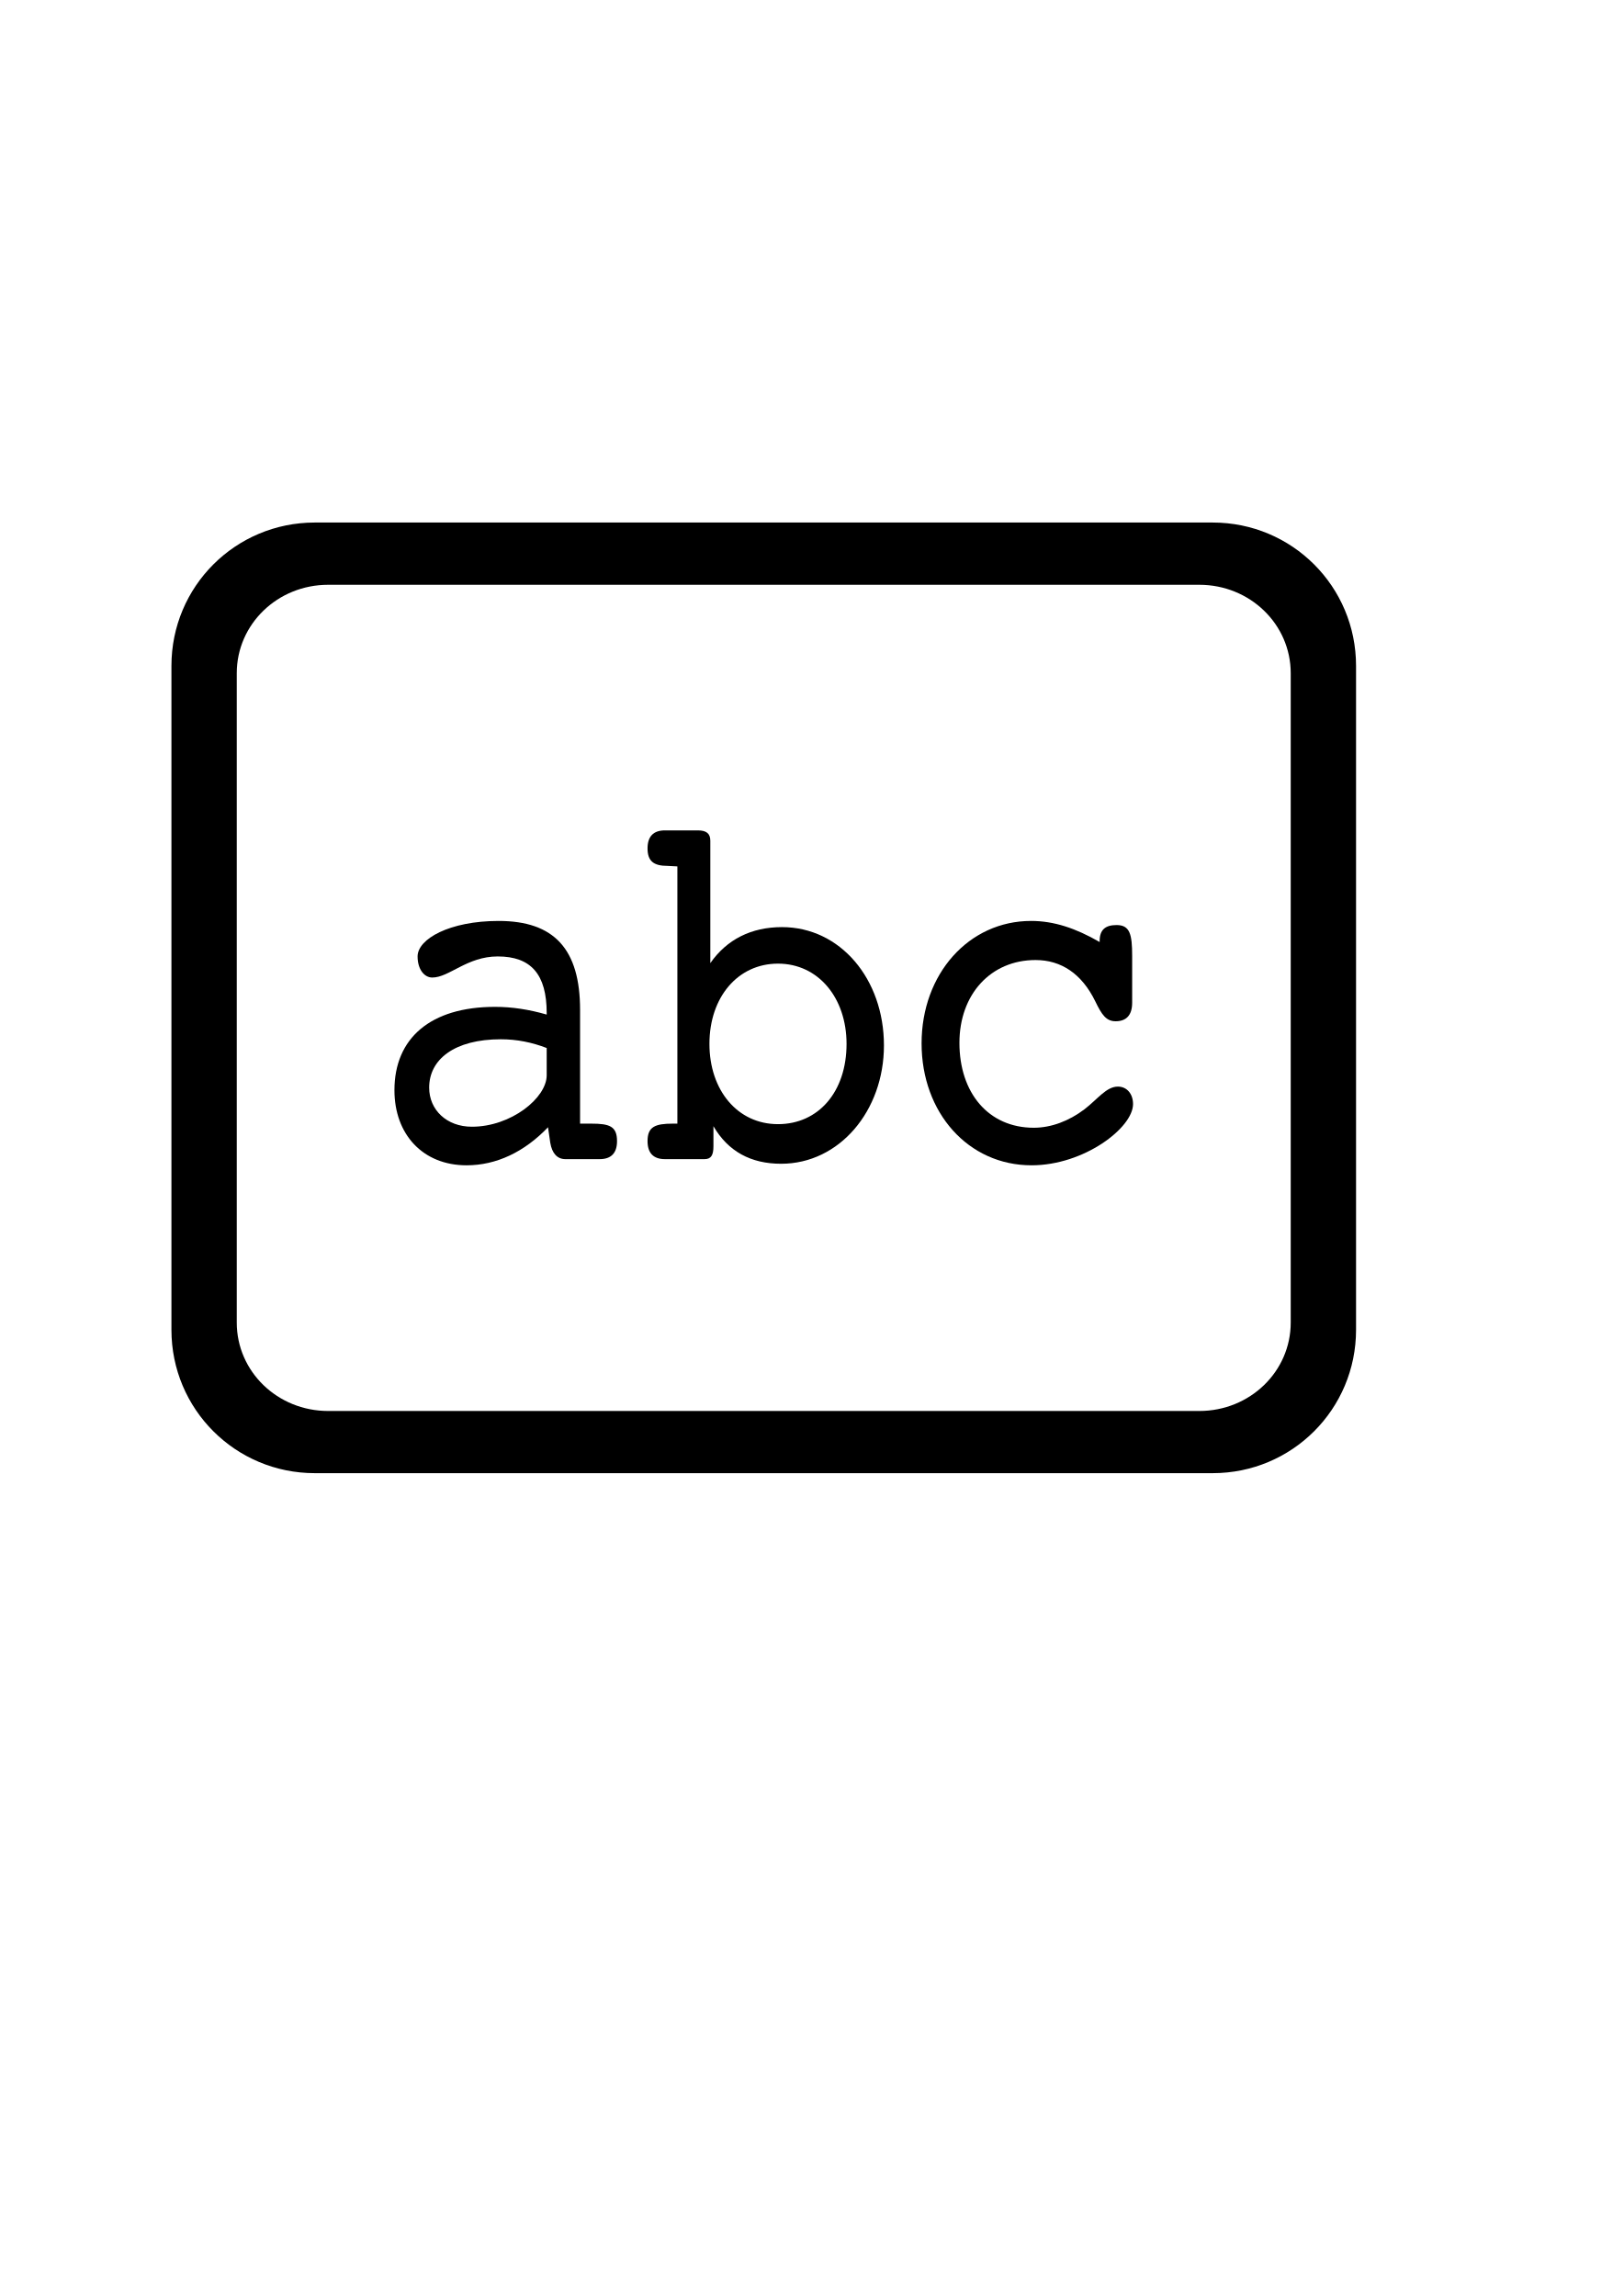
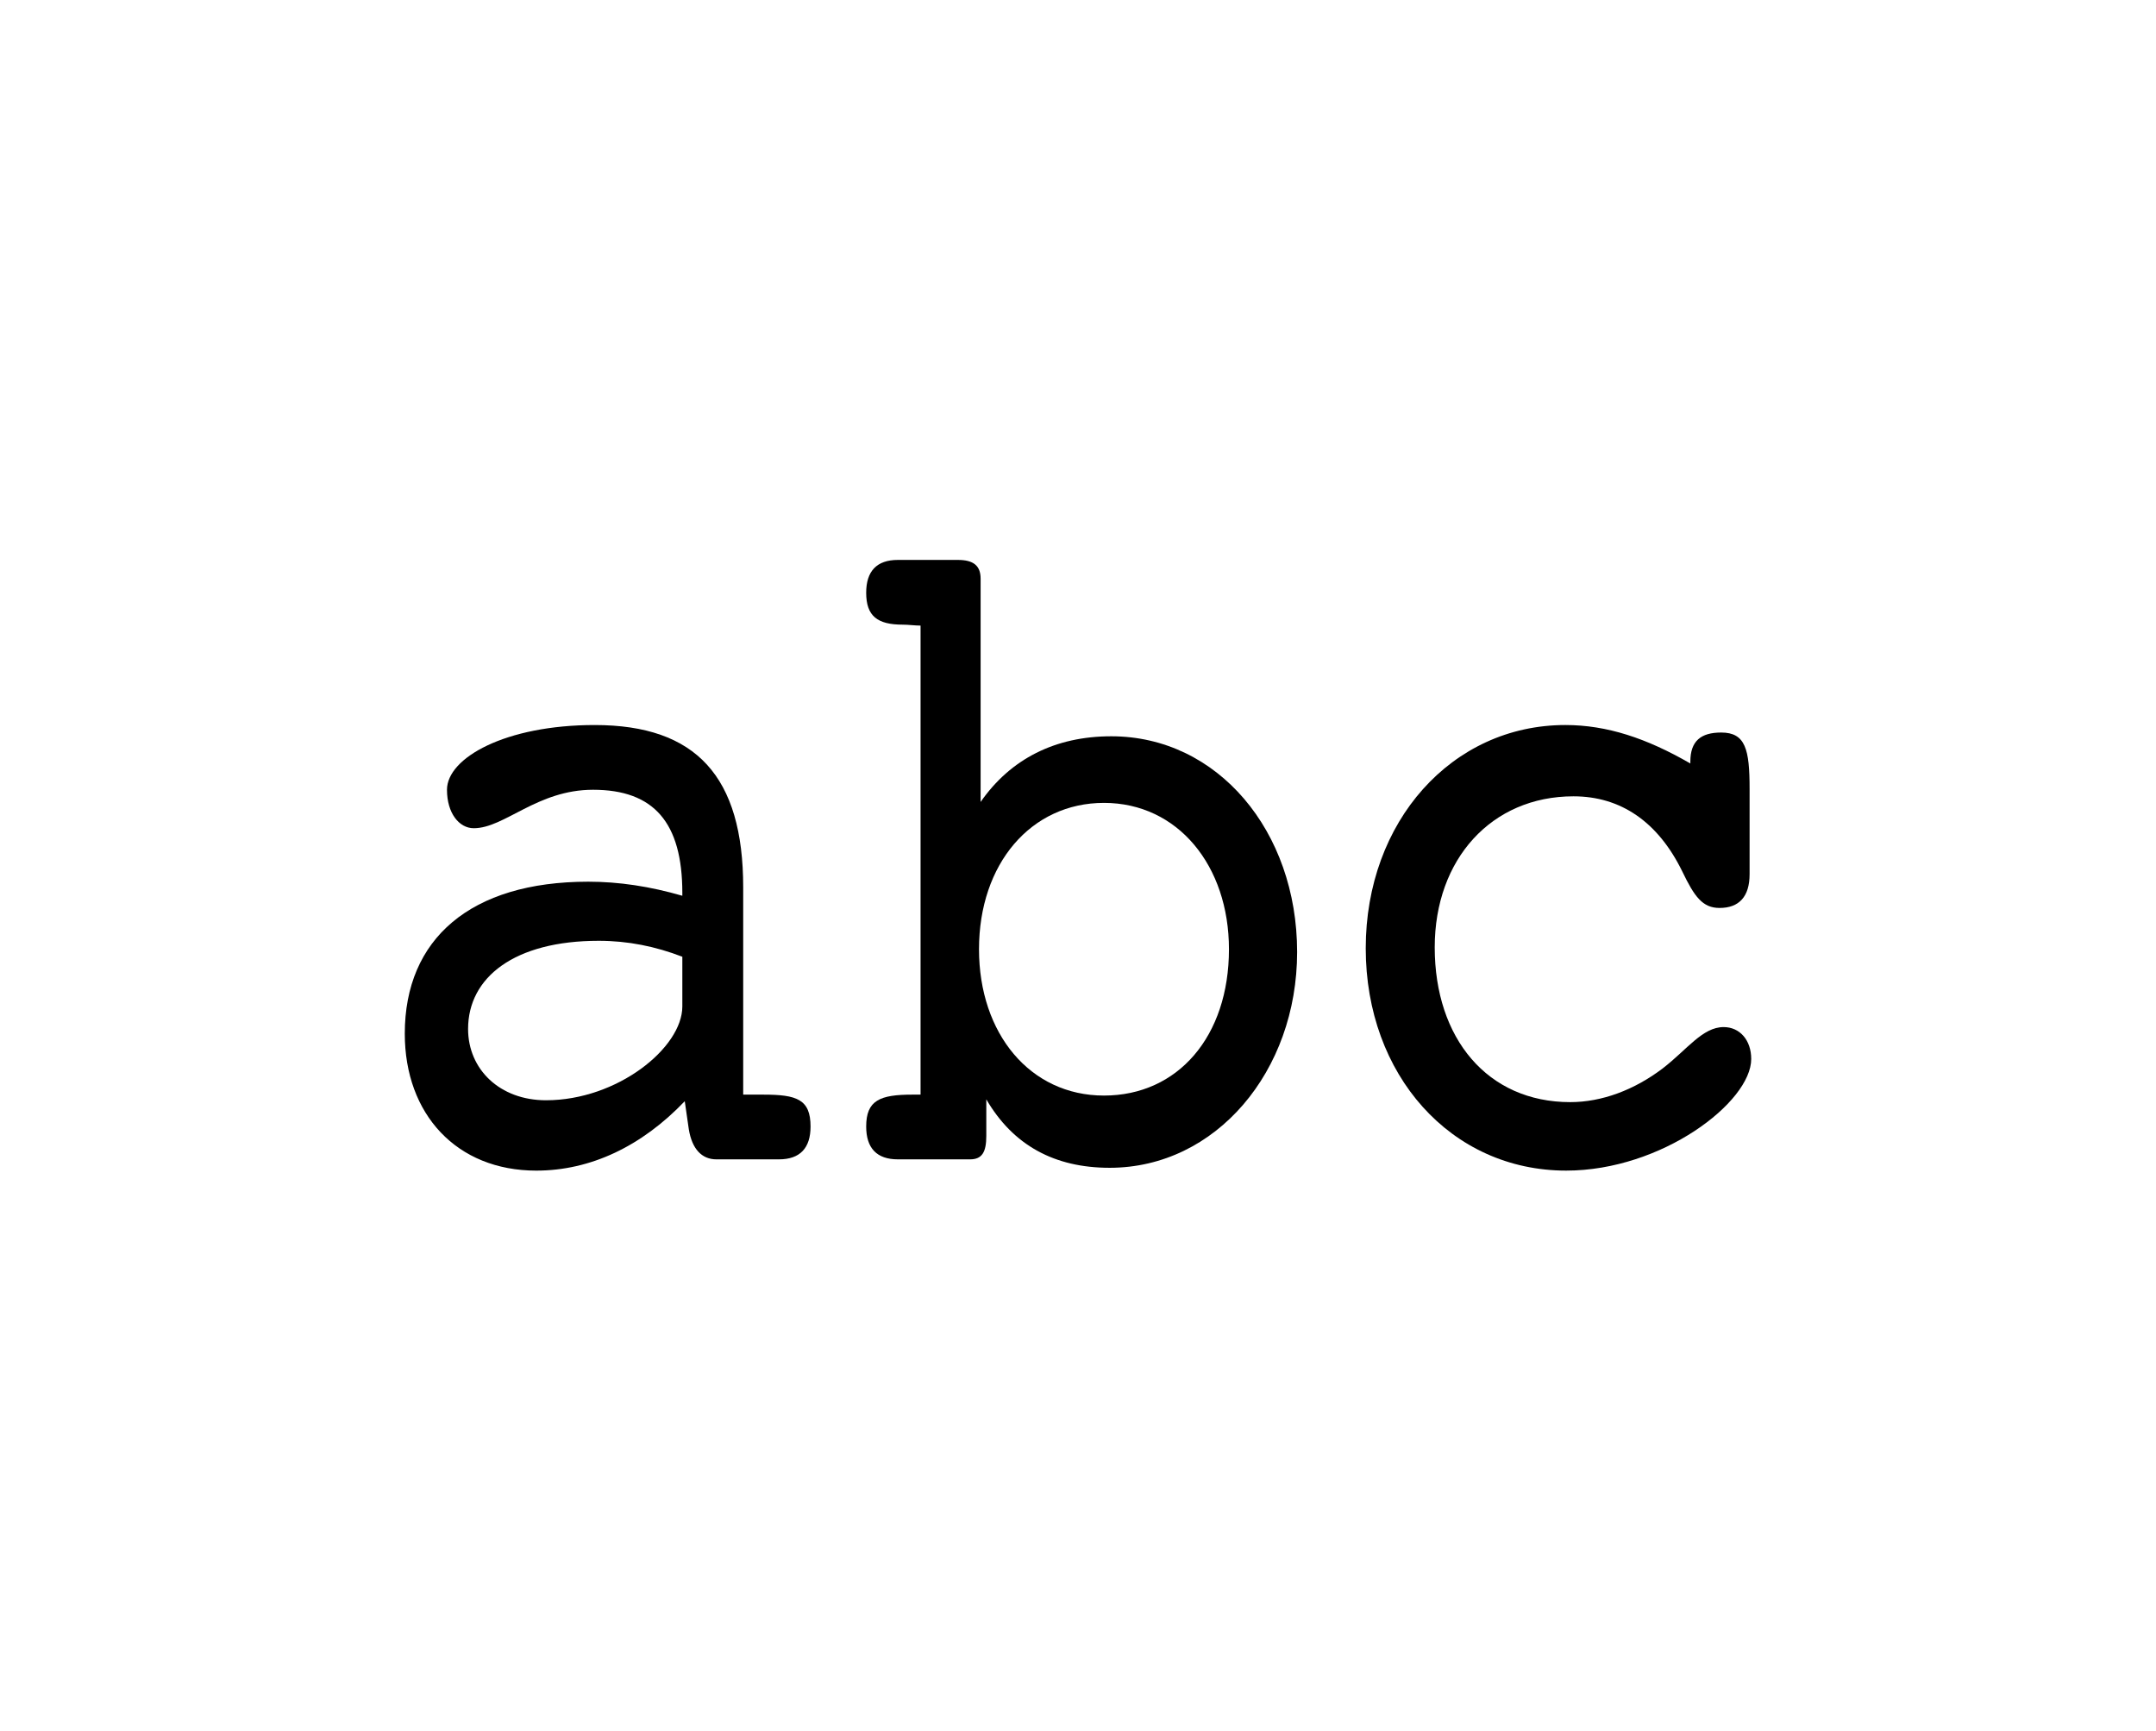
- <svg xmlns="http://www.w3.org/2000/svg" version="1.1" width="744.094" height="1052.362" id="svg2">
+ <svg xmlns="http://www.w3.org/2000/svg" version="1.1" width="542" height="435" id="svg2">
  <defs id="defs4" />
-   <g id="layer1">
-     <path d="m 144.281,239.5 c -36.406,0 -65.719,29.313 -65.719,65.719 l 0,304.281 c 0,36.406 29.313,65.719 65.719,65.719 l 411.438,0 c 36.406,0 65.719,-29.313 65.719,-65.719 l 0,-304.281 C 621.438,268.813 592.124,239.5 555.719,239.5 l -411.438,0 z m 6.125,28.531 399.188,0 c 23.218,0 41.906,18.076 41.906,40.531 l 0,297.625 c 0,22.456 -18.688,40.531 -41.906,40.531 l -399.188,0 C 127.188,646.719 108.5,628.643 108.5,606.188 l 0,-297.625 c 0,-22.456 18.688,-40.531 41.906,-40.531 z" id="rect2991" style="fill:#000000;fill-rule:evenodd;stroke:none" />
-     <g transform="scale(0.930158,1.075086)" id="text3066" style="font-size:219.332px;font-style:normal;font-variant:normal;font-weight:normal;font-stretch:normal;text-align:start;line-height:125%;letter-spacing:0px;word-spacing:0px;writing-mode:lr-tb;text-anchor:start;fill:#000000;fill-opacity:1;stroke:none;font-family:Courier 10 Pitch;-inkscape-font-specification:Courier 10 Pitch">
-       <path d="m 270,480.579 1.097,6.58 c 0.877,4.606 3.509,7.019 7.457,7.019 l 16.889,0 c 5.703,0 8.554,-2.632 8.554,-7.677 0,-6.361 -3.729,-7.457 -12.721,-7.457 l -5.483,0 0,-48.472 c 0,-25.881 -12.721,-37.944 -40.138,-37.944 -24.127,0 -39.918,7.677 -39.918,15.134 0,5.483 3.29,8.993 7.238,8.993 8.335,0 17.108,-8.993 32.242,-8.993 16.45,0 24.127,7.677 24.127,24.127 0,0.219 0,0.439 0,0.658 -8.773,-2.193 -17.108,-3.29 -25.443,-3.29 -31.803,0 -49.569,13.379 -49.569,35.532 0,18.863 14.037,32.023 35.532,32.023 14.695,0 28.513,-5.703 40.138,-16.231 m -0.658,-33.777 0,11.625 c 0,9.651 -17.547,21.933 -36.848,21.933 -12.502,0 -21.056,-7.238 -21.056,-16.669 0,-12.063 12.502,-20.617 35.312,-20.617 7.896,0 15.353,1.316 22.591,3.729" id="path3014" />
-       <path d="m 349.96,410.612 0,-52.201 c 0,-3.071 -1.974,-4.387 -6.141,-4.387 l -16.231,0 c -5.703,0 -8.554,2.632 -8.554,7.677 0,5.483 3.071,7.457 9.87,7.457 1.535,0 3.29,0.219 4.825,0.219 l 0,109.666 c -0.877,0 -1.535,0 -2.193,0 -8.773,0 -12.502,1.316 -12.502,7.457 0,5.045 2.851,7.677 8.554,7.677 l 19.521,0 c 3.29,0 4.387,-1.755 4.387,-5.483 l 0,-8.554 c 7.238,10.747 18.424,16.011 33.339,16.011 28.733,0 50.666,-22.591 50.666,-50.446 0,-28.294 -21.495,-50.446 -50.227,-50.446 -15.134,0 -27.197,5.264 -35.312,15.353 m 33.339,68.651 c -19.959,0 -33.777,-14.476 -33.777,-34.216 0,-19.959 14.037,-34.216 33.777,-34.216 19.959,0 33.777,14.695 33.777,34.216 0,20.398 -13.818,34.216 -33.777,34.216" id="path3016" />
-       <path d="m 557.791,427.5 0,-19.959 c 0,-9.212 -1.097,-13.16 -7.677,-13.16 -5.483,0 -8.335,1.974 -8.335,6.799 0,0 0,0.219 0,0.439 -11.844,-5.922 -22.591,-8.993 -33.777,-8.993 -30.706,0 -53.956,22.591 -53.956,52.201 0,29.61 23.03,51.982 54.175,51.982 25.881,0 50.008,-16.011 50.008,-26.101 0,-4.387 -3.071,-7.457 -7.457,-7.457 -5.703,0 -9.87,5.264 -16.45,9.651 -7.677,5.045 -16.45,7.896 -25.004,7.896 -22.372,0 -36.628,-14.915 -36.628,-36.19 0,-20.617 15.353,-35.312 37.506,-35.312 12.721,0 22.811,5.922 29.391,17.547 3.29,5.922 5.483,8.554 10.089,8.554 5.264,0 8.115,-2.632 8.115,-7.896" id="path3018" />
-     </g>
+   <g style="font-size:219.332px;font-style:normal;font-variant:normal;font-weight:normal;font-stretch:normal;text-align:start;line-height:125%;letter-spacing:0px;word-spacing:0px;writing-mode:lr-tb;text-anchor:start;fill:#000000;fill-opacity:1;stroke:none;font-family:Courier 10 Pitch;-inkscape-font-specification:Courier 10 Pitch" id="text3066" transform="matrix(0.930158,0,0,1.075086,-79,-239.8594)">
+     <path id="path3014" d="m 270,480.579 1.097,6.58 c 0.877,4.606 3.509,7.019 7.457,7.019 l 16.889,0 c 5.703,0 8.554,-2.632 8.554,-7.677 0,-6.361 -3.729,-7.457 -12.721,-7.457 l -5.483,0 0,-48.472 c 0,-25.881 -12.721,-37.944 -40.138,-37.944 -24.127,0 -39.918,7.677 -39.918,15.134 0,5.483 3.29,8.993 7.238,8.993 8.335,0 17.108,-8.993 32.242,-8.993 16.45,0 24.127,7.677 24.127,24.127 0,0.219 0,0.439 0,0.658 -8.773,-2.193 -17.108,-3.29 -25.443,-3.29 -31.803,0 -49.569,13.379 -49.569,35.532 0,18.863 14.037,32.023 35.532,32.023 14.695,0 28.513,-5.703 40.138,-16.231 m -0.658,-33.777 0,11.625 c 0,9.651 -17.547,21.933 -36.848,21.933 -12.502,0 -21.056,-7.238 -21.056,-16.669 0,-12.063 12.502,-20.617 35.312,-20.617 7.896,0 15.353,1.316 22.591,3.729" />
+     <path id="path3016" d="m 349.96,410.612 0,-52.201 c 0,-3.071 -1.974,-4.387 -6.141,-4.387 l -16.231,0 c -5.703,0 -8.554,2.632 -8.554,7.677 0,5.483 3.071,7.457 9.87,7.457 1.535,0 3.29,0.219 4.825,0.219 l 0,109.666 c -0.877,0 -1.535,0 -2.193,0 -8.773,0 -12.502,1.316 -12.502,7.457 0,5.045 2.851,7.677 8.554,7.677 l 19.521,0 c 3.29,0 4.387,-1.755 4.387,-5.483 l 0,-8.554 c 7.238,10.747 18.424,16.011 33.339,16.011 28.733,0 50.666,-22.591 50.666,-50.446 0,-28.294 -21.495,-50.446 -50.227,-50.446 -15.134,0 -27.197,5.264 -35.312,15.353 m 33.339,68.651 c -19.959,0 -33.777,-14.476 -33.777,-34.216 0,-19.959 14.037,-34.216 33.777,-34.216 19.959,0 33.777,14.695 33.777,34.216 0,20.398 -13.818,34.216 -33.777,34.216" />
+     <path id="path3018" d="m 557.791,427.5 0,-19.959 c 0,-9.212 -1.097,-13.16 -7.677,-13.16 -5.483,0 -8.335,1.974 -8.335,6.799 0,0 0,0.219 0,0.439 -11.844,-5.922 -22.591,-8.993 -33.777,-8.993 -30.706,0 -53.956,22.591 -53.956,52.201 0,29.61 23.03,51.982 54.175,51.982 25.881,0 50.008,-16.011 50.008,-26.101 0,-4.387 -3.071,-7.457 -7.457,-7.457 -5.703,0 -9.87,5.264 -16.45,9.651 -7.677,5.045 -16.45,7.896 -25.004,7.896 -22.372,0 -36.628,-14.915 -36.628,-36.19 0,-20.617 15.353,-35.312 37.506,-35.312 12.721,0 22.811,5.922 29.391,17.547 3.29,5.922 5.483,8.554 10.089,8.554 5.264,0 8.115,-2.632 8.115,-7.896" />
  </g>
</svg>
